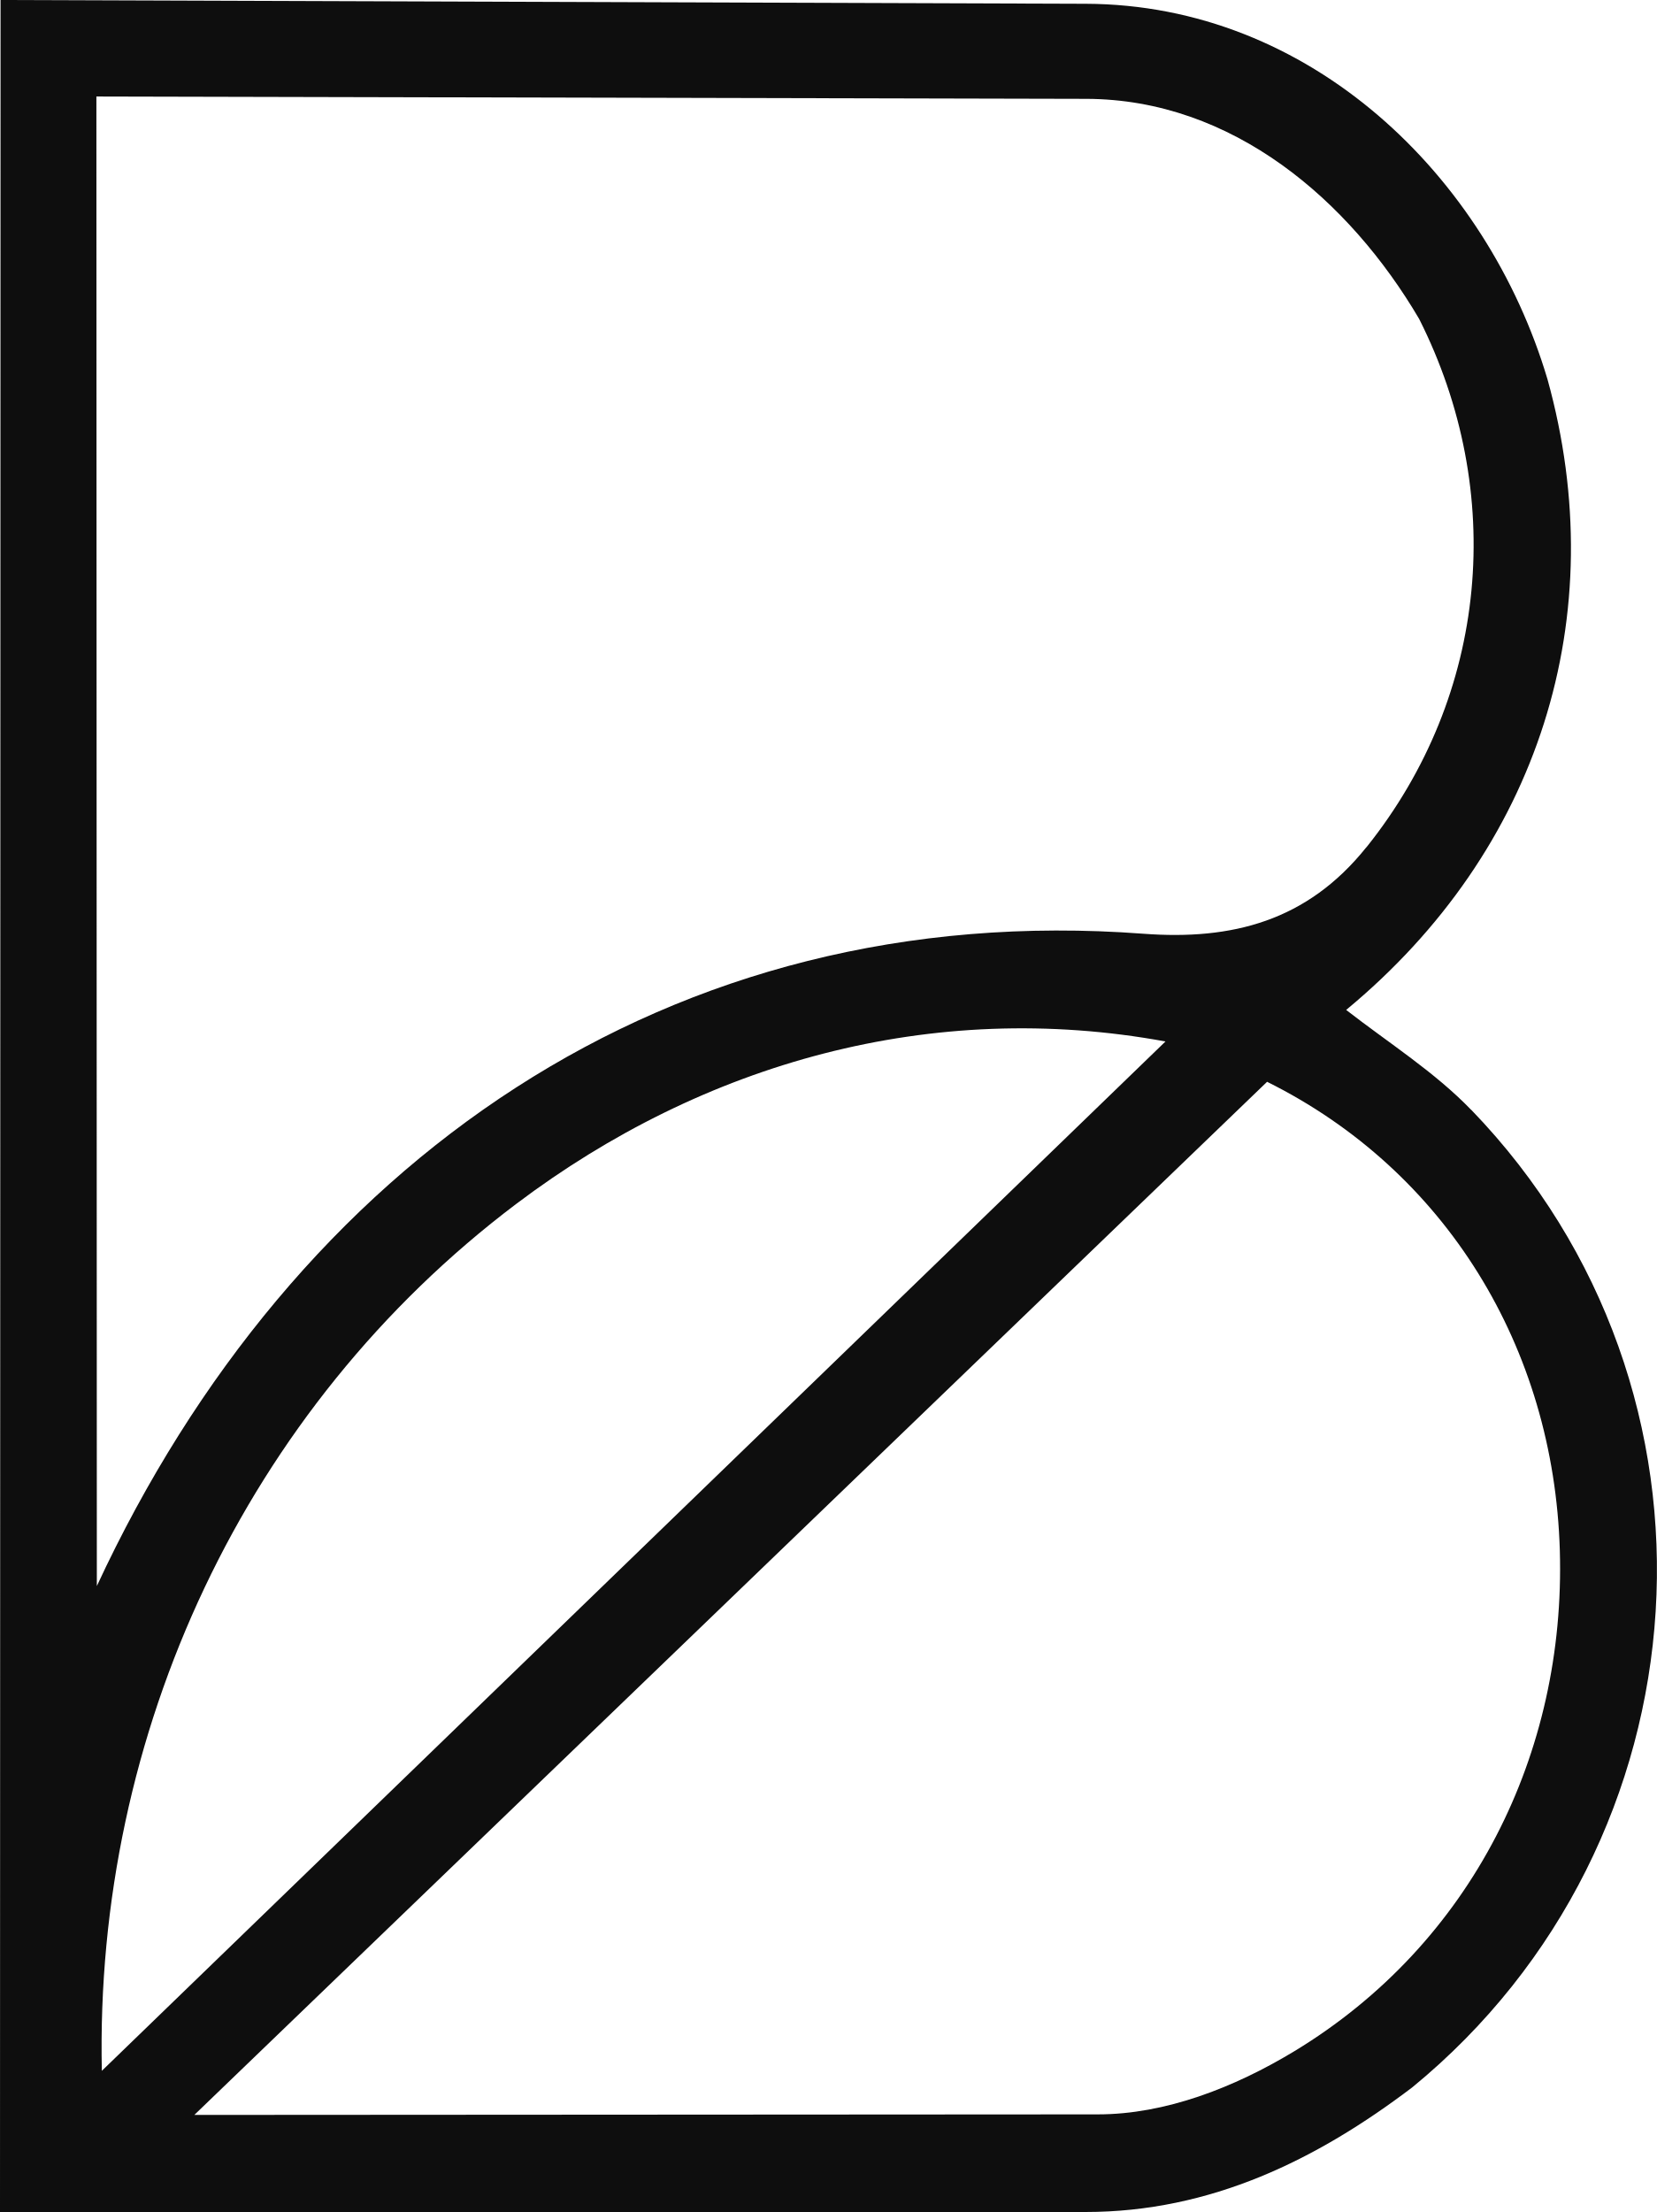
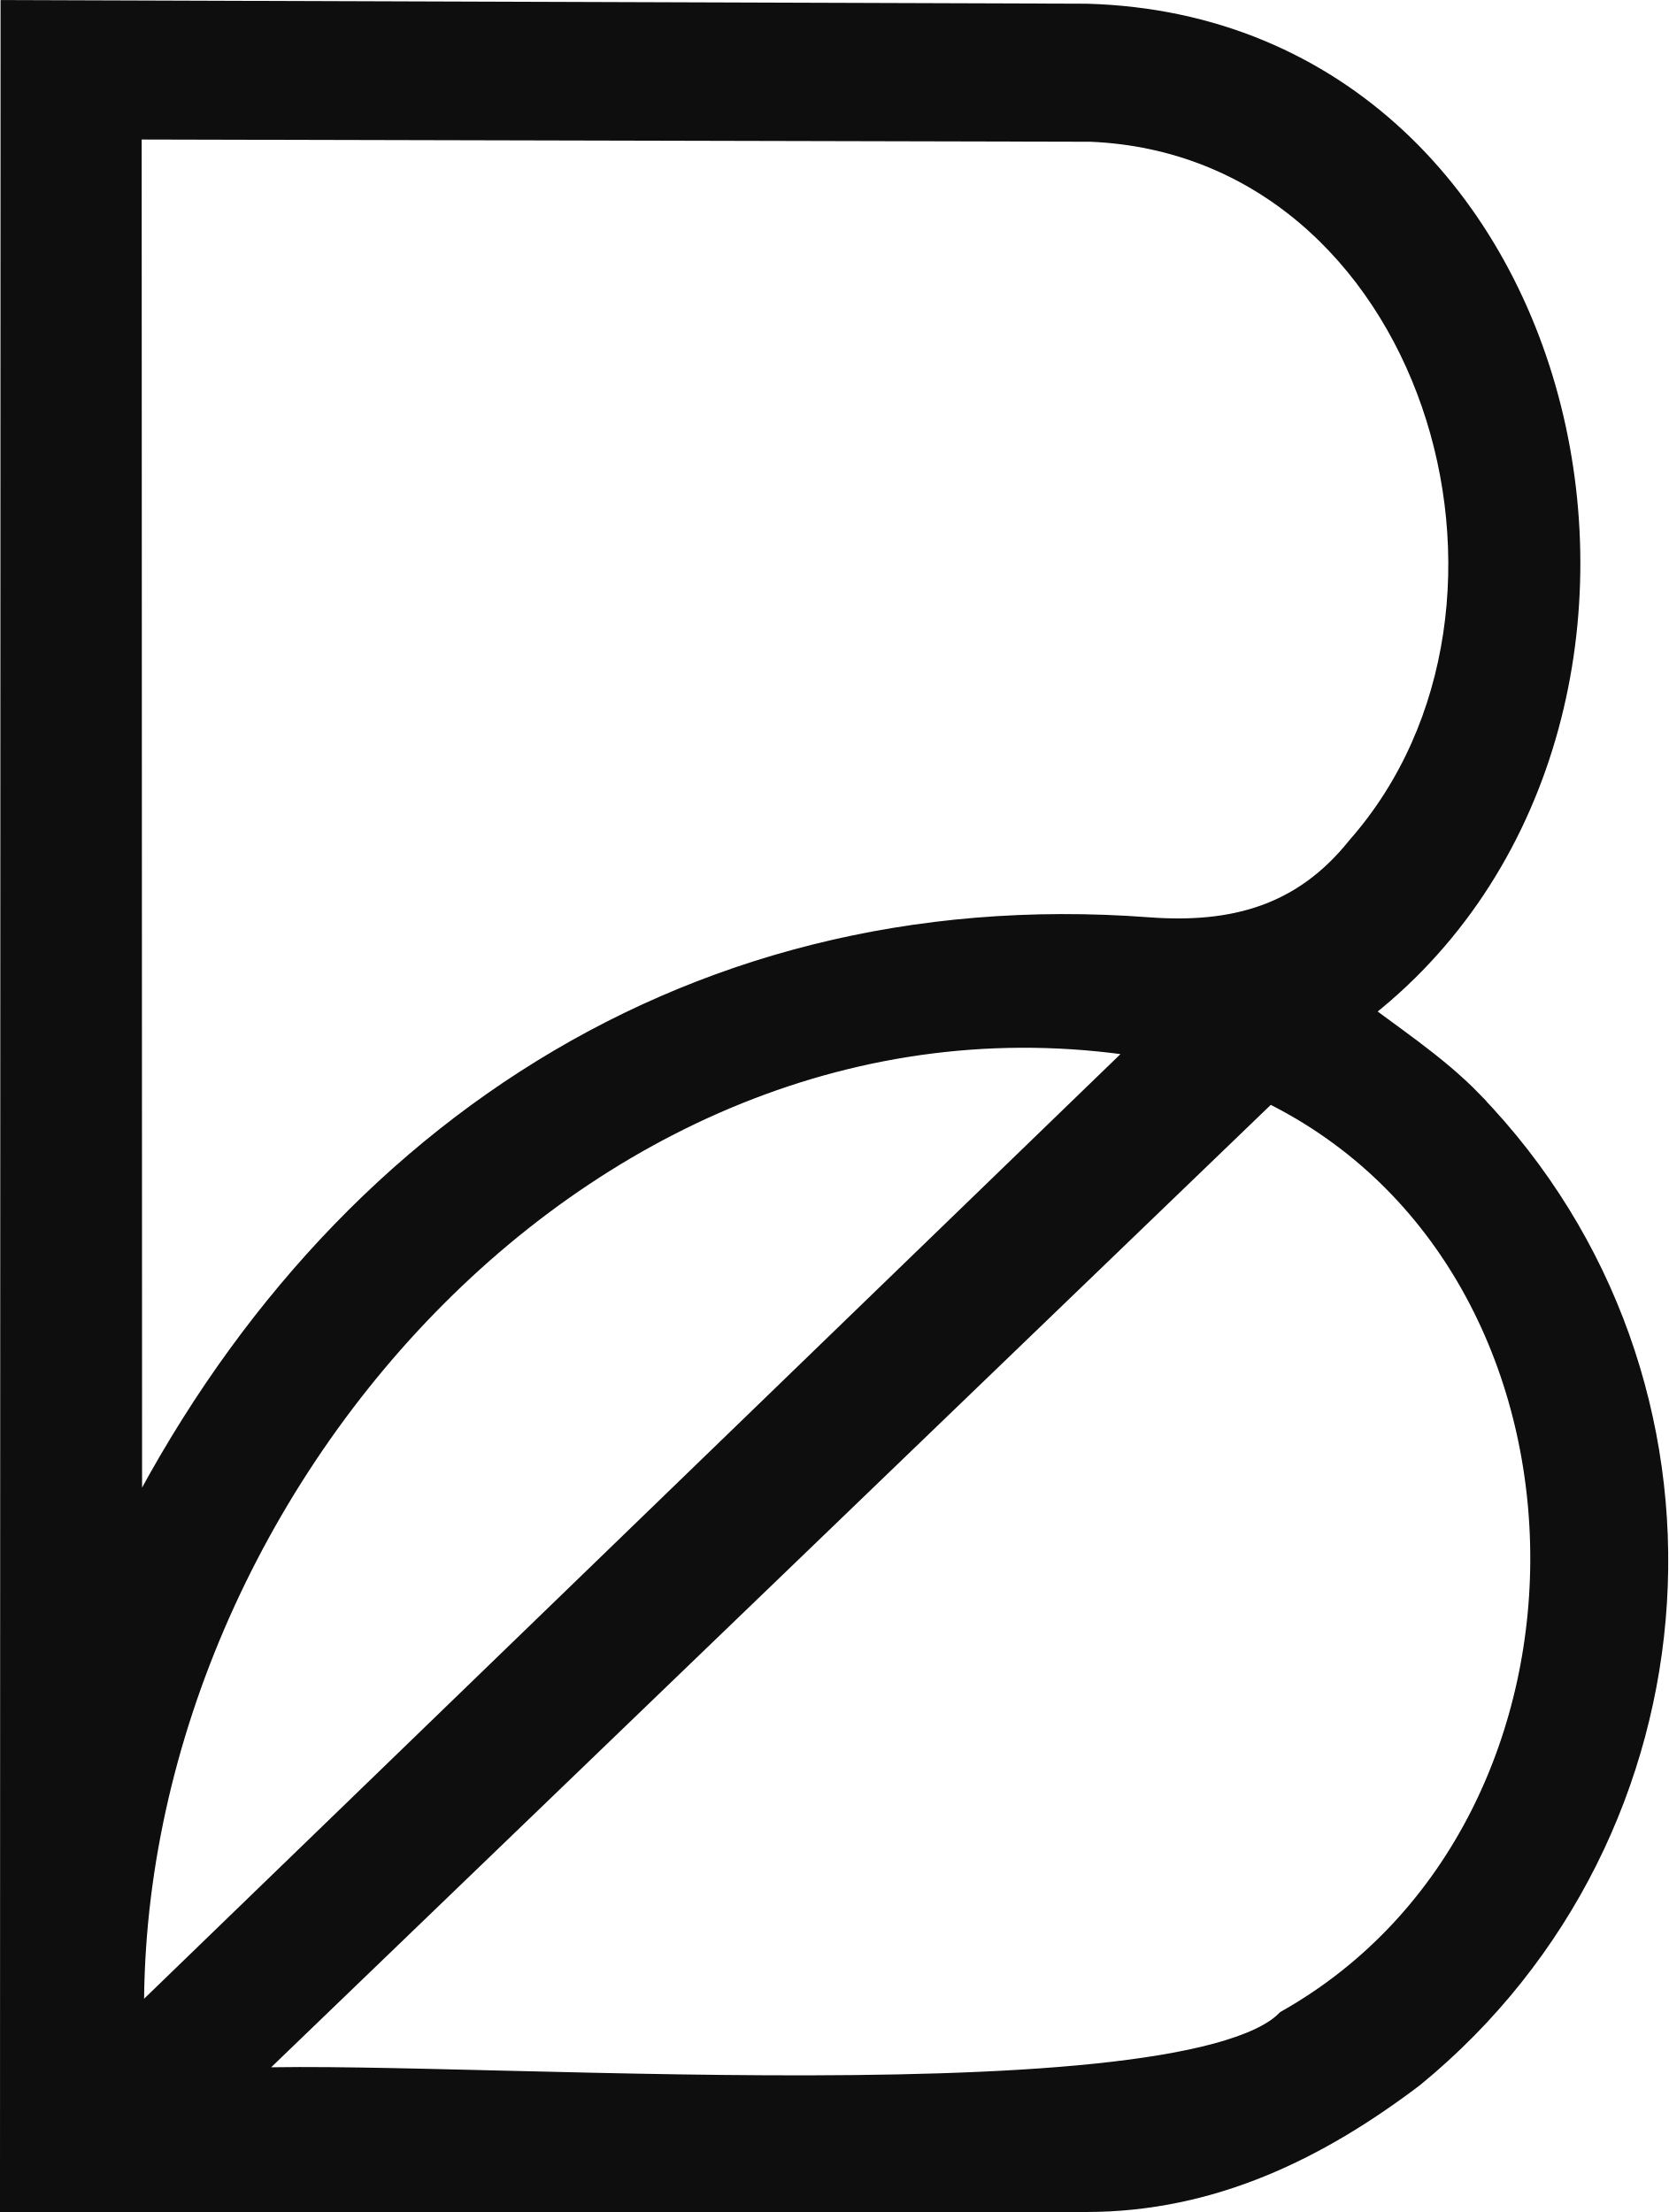
- <svg xmlns="http://www.w3.org/2000/svg" viewBox="0 0 149.21 199.16">
+ <svg xmlns="http://www.w3.org/2000/svg" viewBox="0 0 153.09 203.01">
  <style>
-     path { fill: #0e0e0e; }
-     @media (prefers-color-scheme: dark) { path { fill: #f5f5f5; } }
+     path { fill: #0e0e0e; stroke: #0e0e0e; }
+     @media (prefers-color-scheme: dark) { path { fill: #f5f5f5; stroke: #f5f5f5; } }
  </style>
-   <path d="M132.49,99.93c24.35,25.21,21.69,65.88-5.32,88.01-8.6,6.52-18.14,11.22-29.43,11.22H0S.05,0,.05,0l97.73.34c20.2.07,36.1,15.44,41.57,33.81,5.91,21.3-.72,42.38-18.13,56.78,3.89,3.02,7.96,5.58,11.27,9.01ZM123.05,76.28c11.02-13.76,12.6-31.98,4.74-47.57-6.27-10.66-16.79-19.78-29.98-19.81l-89.13-.21.04,134.11c17.74-38.18,51.53-61.94,94.24-58.73,7.99.6,14.76-1.14,20.08-7.79ZM9.18,186.44l95.77-92.67c-20.99-3.85-41.54,1.86-58.47,14.63-24.42,18.43-37.97,47.69-37.31,78.04ZM116.56,184.68c15.98-9.69,24.44-26.82,23.9-45.09s-10.27-34.19-26.36-42.19L17.5,190.42l81.36-.05c6.08,0,12.28-2.41,17.7-5.69Z" />
+   <path stroke-width="4" stroke-miterlimit="10" d="M134.38,101.86c24.33,25.19,21.67,65.83-5.32,87.94-8.59,6.51-18.12,11.21-29.4,11.21H2s.05-199,.05-199c0,0,97.65.33,97.65.33,45.48,1.28,58.21,65.28,23.42,90.51,3.88,3.01,7.95,5.58,11.26,9ZM125.36,78.39c20.05-22.83,7.01-66.02-25.23-67.38,0,0-89.13-.21-89.13-.21l.04,134.11c17.74-38.18,51.53-61.94,94.24-58.73,7.99.6,14.76-1.14,20.08-7.79ZM11.31,188.07l95.77-92.67c-52.79-10-98.17,42.23-95.77,92.67ZM118.69,186.27c32.49-18.49,31.57-71.32-2.46-87.28L19.63,192.01c14.1-1.71,88.27,4.83,99.06-5.74Z" />
</svg>
